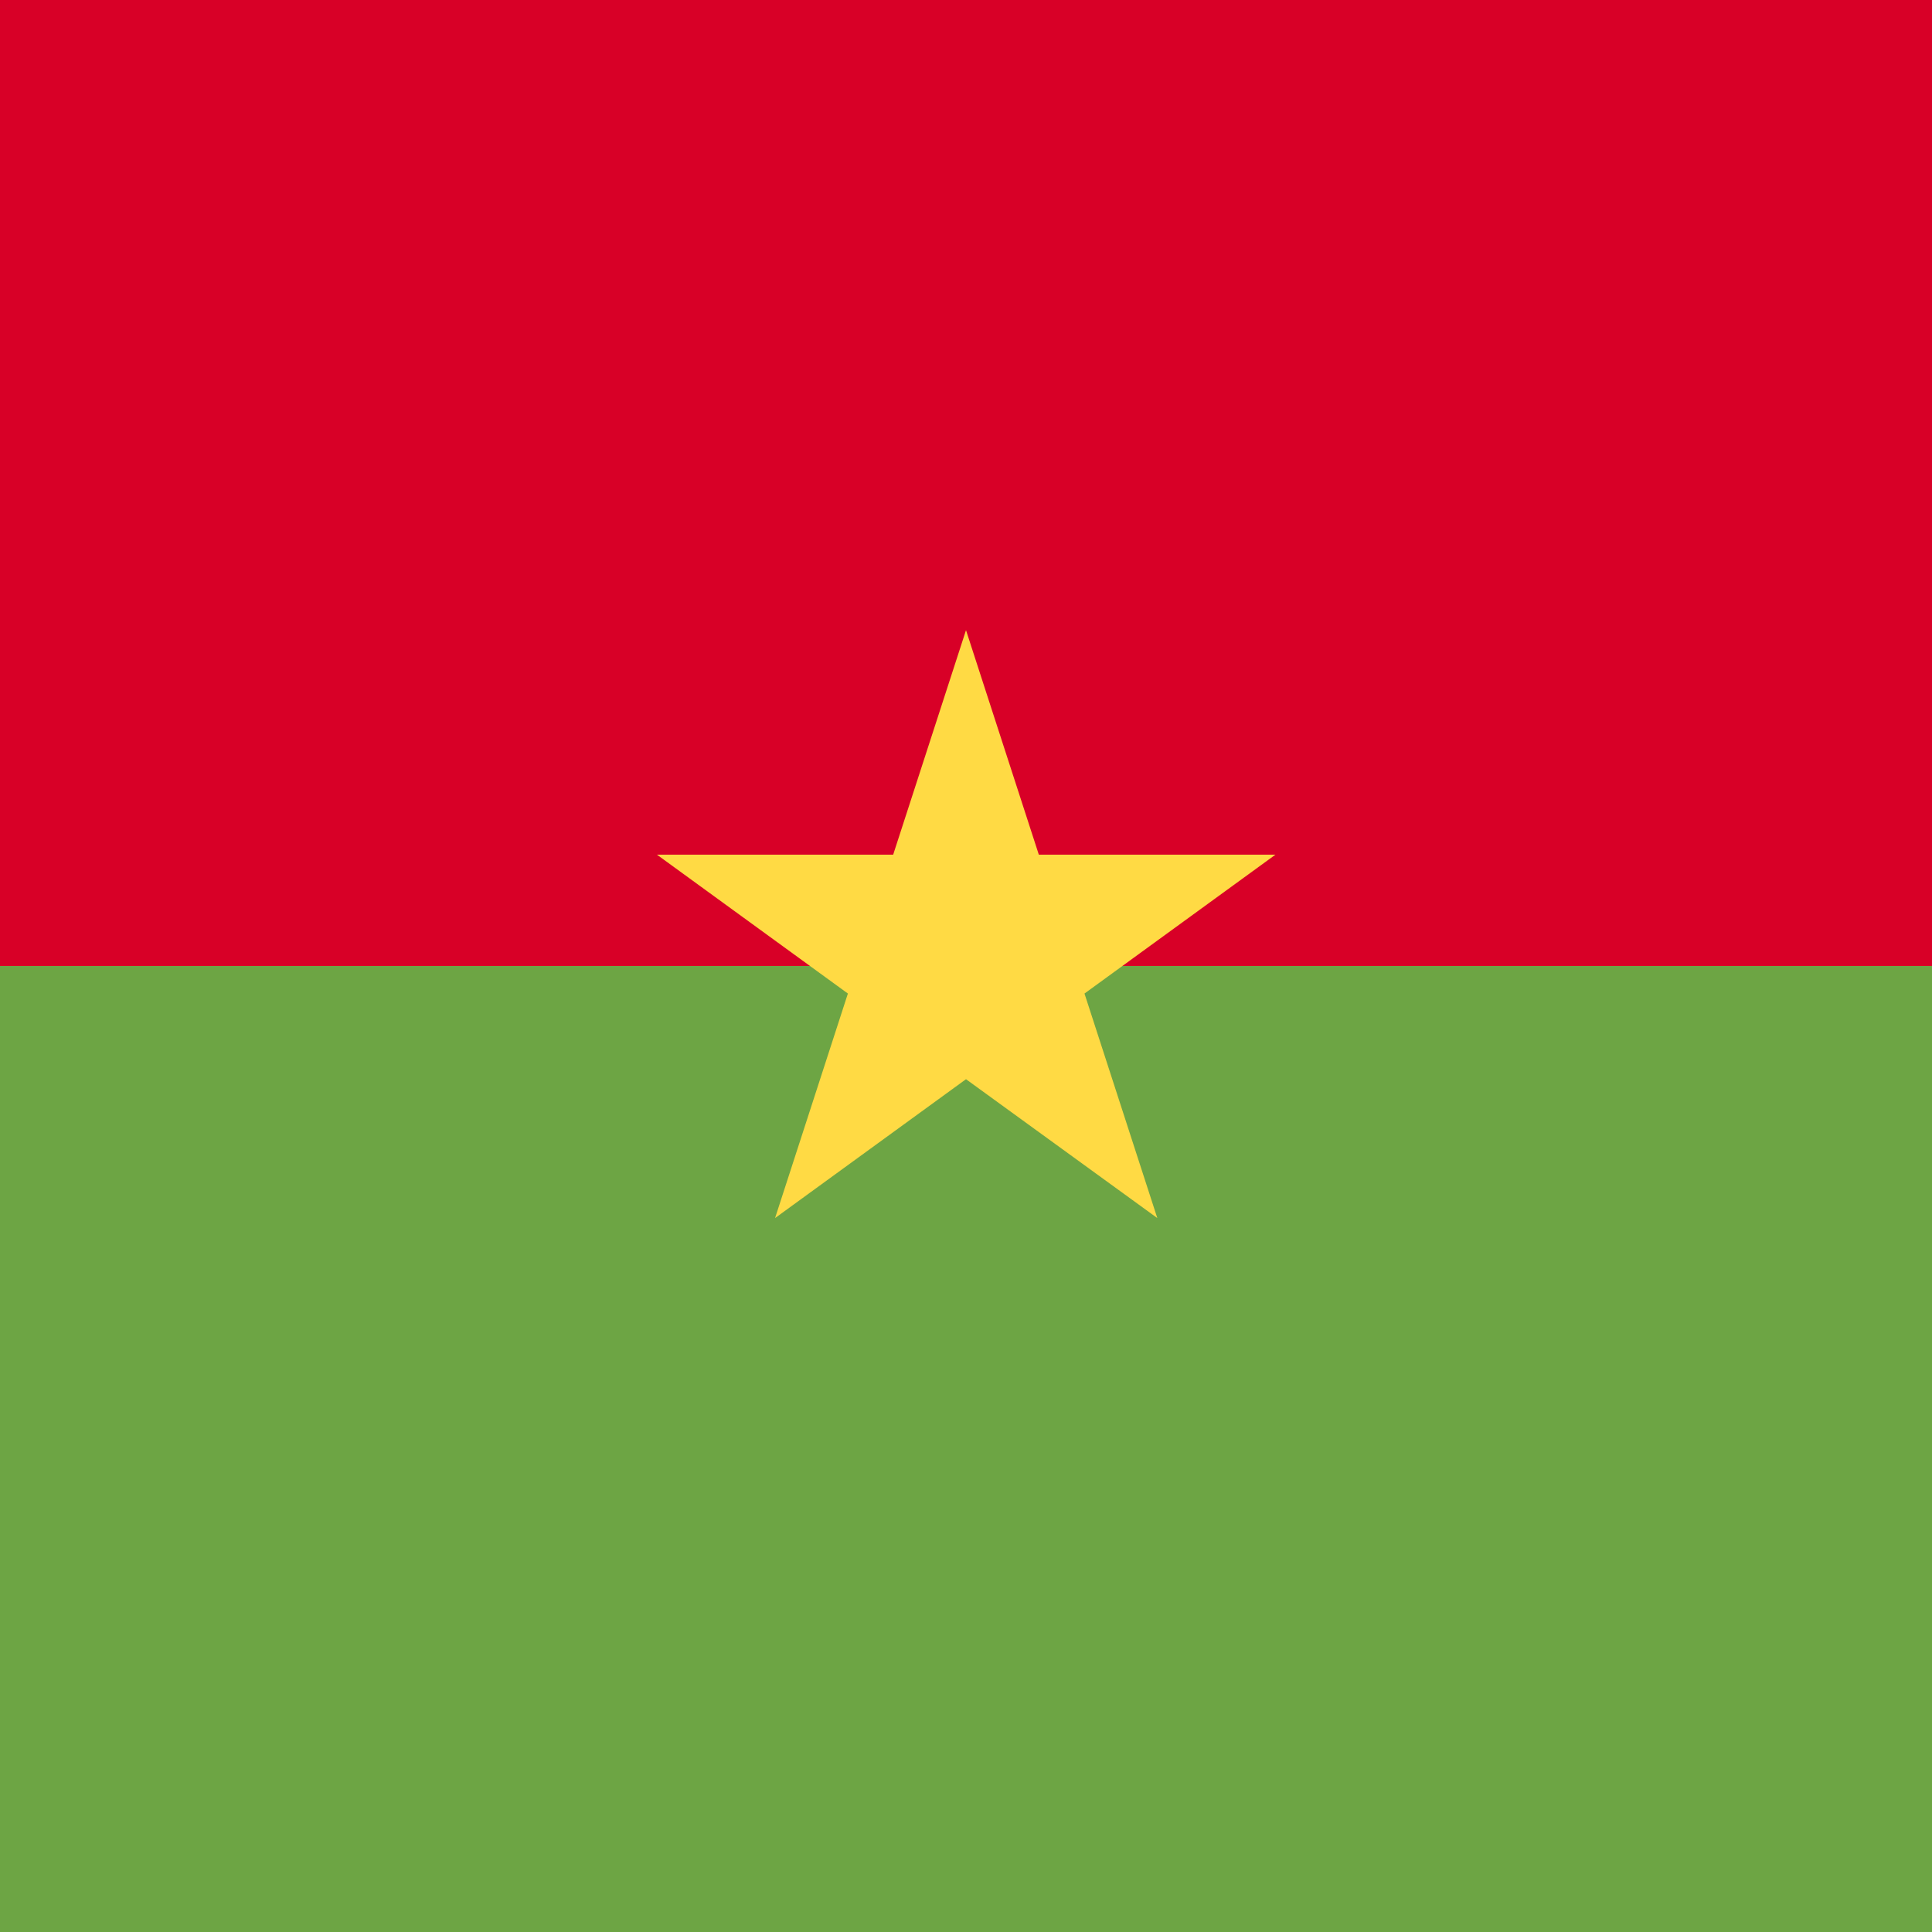
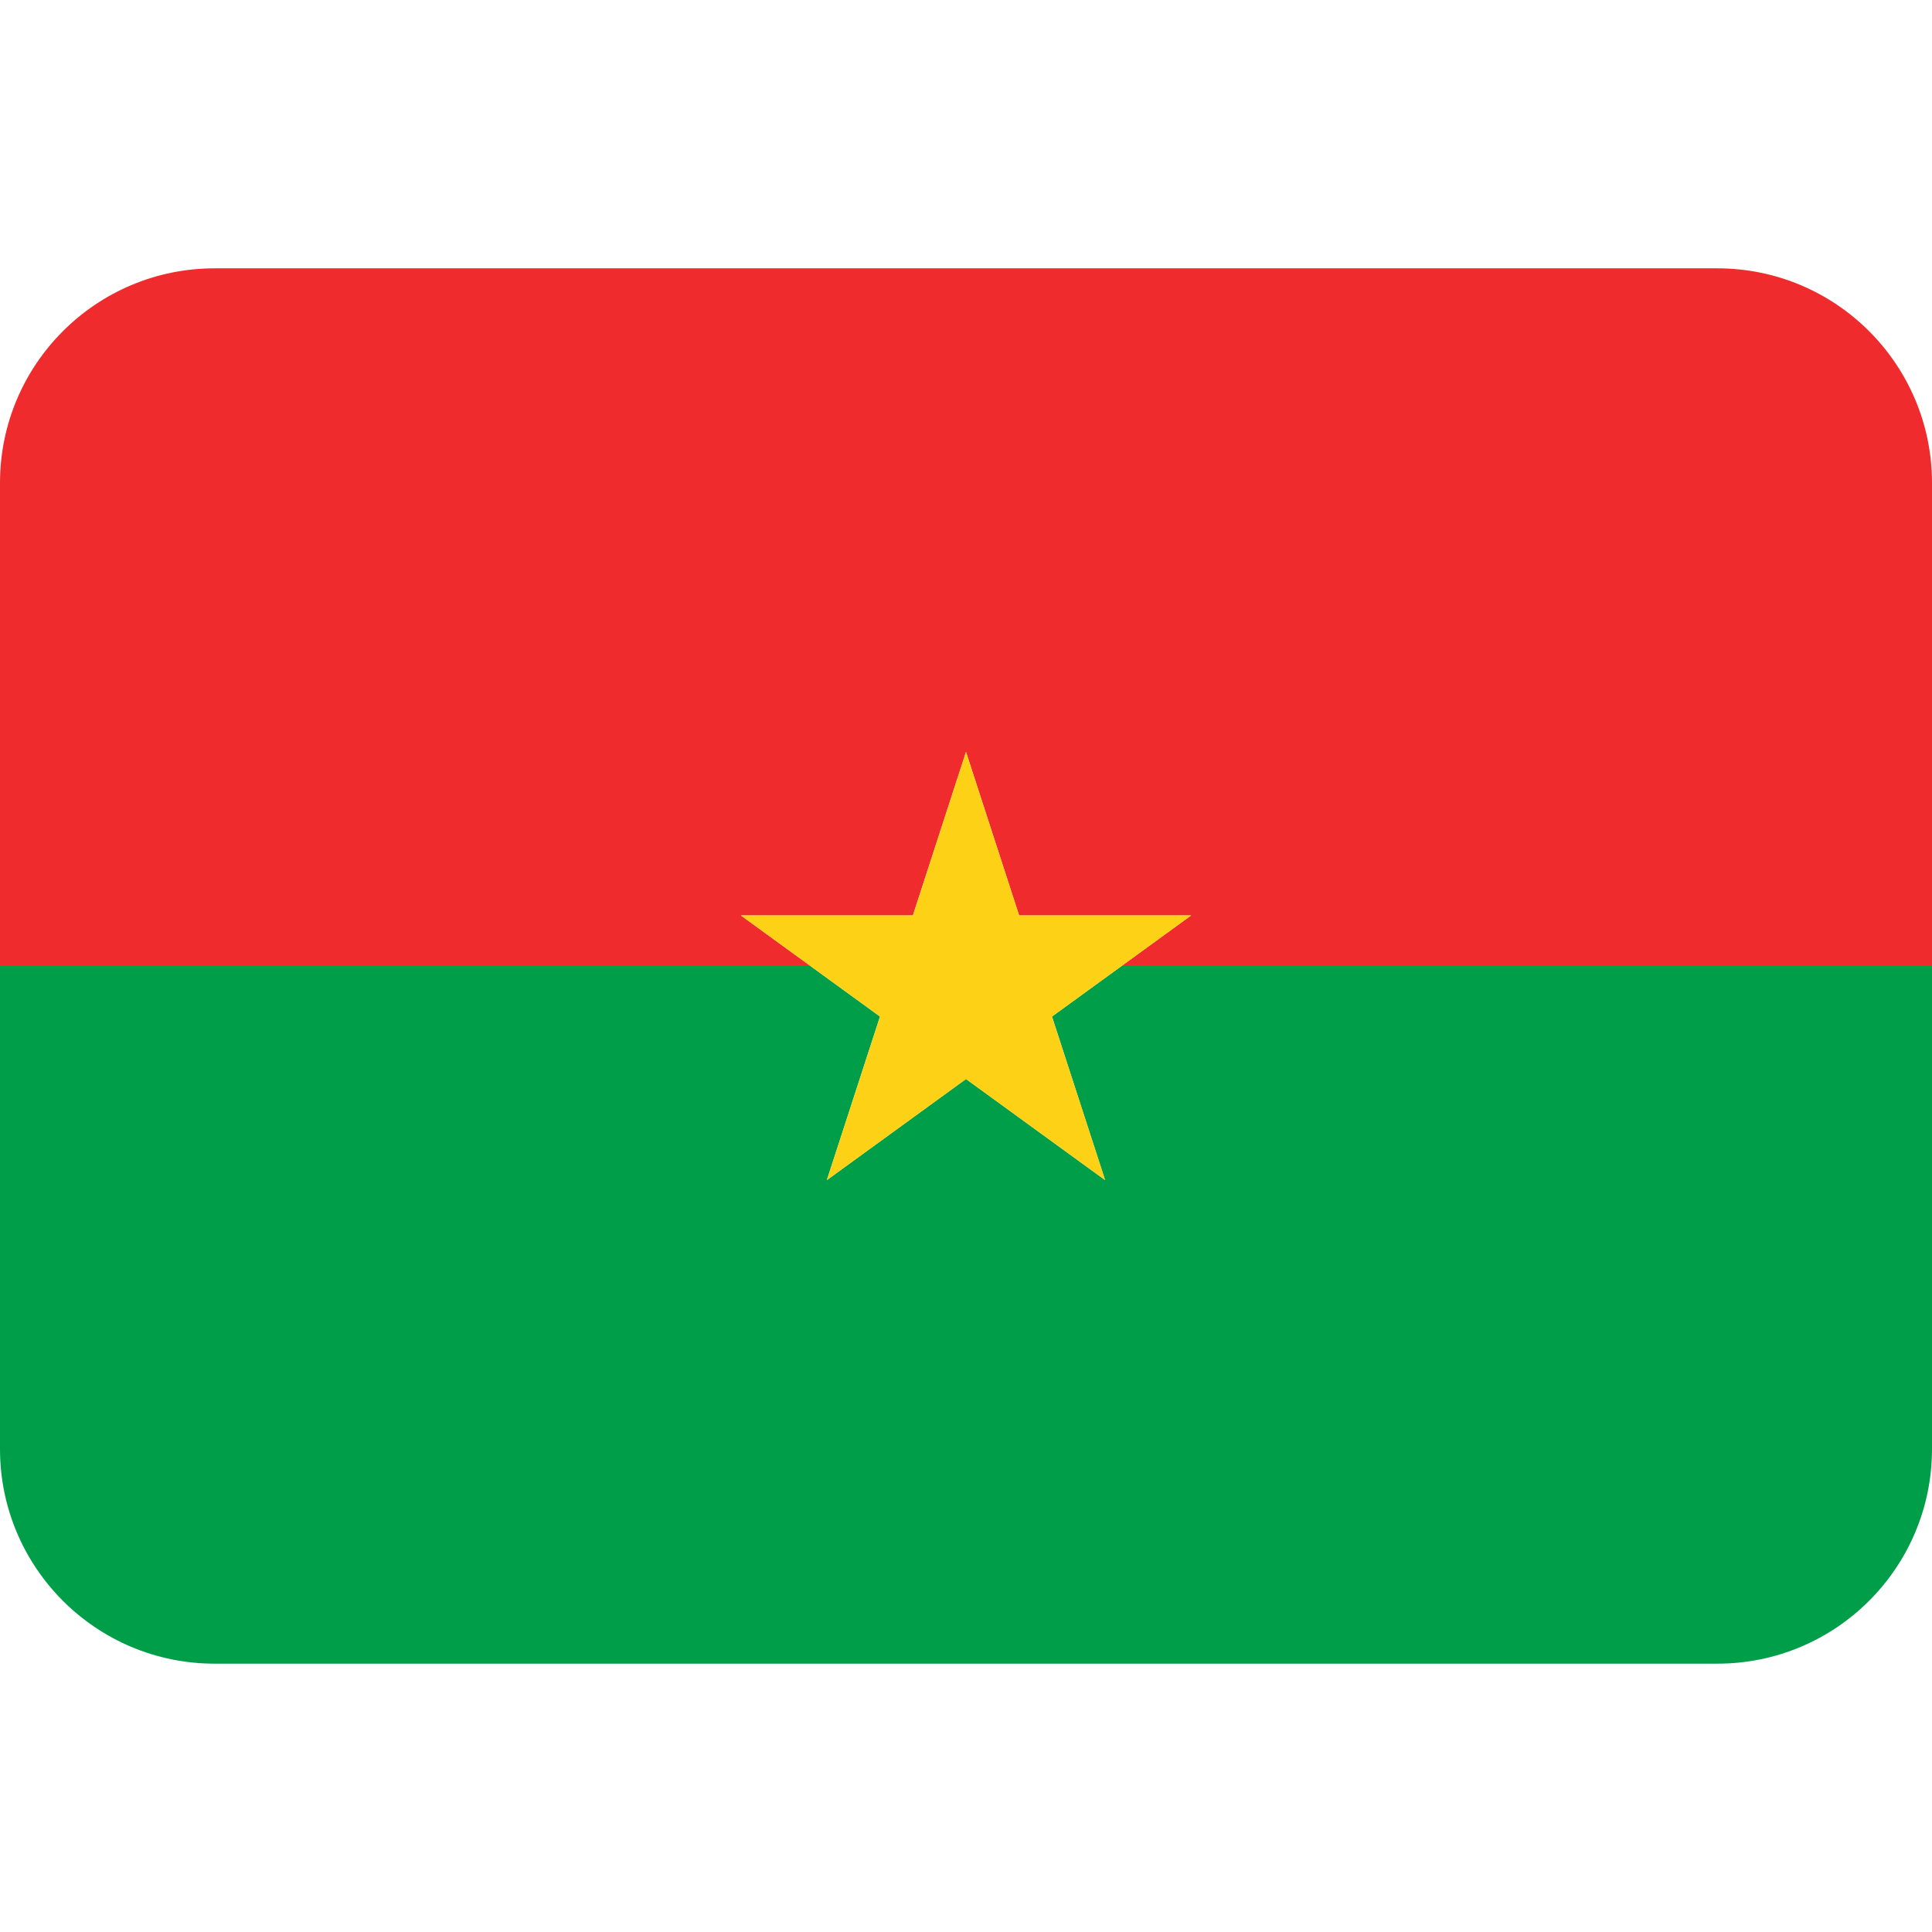
- <svg xmlns="http://www.w3.org/2000/svg" width="512" height="512" style="border-radius:50%" viewBox="0 0 512 512">
-   <path fill="#d80027" d="M0 0h512v256l-255.2 48L0 256z" />
-   <path fill="#6da544" d="M0 256h512v256H0z" />
-   <path fill="#ffda44" d="m256 167 19.3 59.5H338l-50.6 36.8 19.3 59.5L256 286l-50.6 36.8 19.3-59.5-50.6-36.8h62.6z" />
+ <svg xmlns="http://www.w3.org/2000/svg" viewBox="0 0 36 36">
+   <path fill="#009E49" d="M19.602 18.942l.99 3.048L18 20.106l-2.593 1.884.99-3.048L15.101 18H0v9c0 2.209 1.791 4 4 4h28c2.209 0 4-1.791 4-4v-9H20.899l-1.297.942z" />
+   <path fill="#EF2B2D" d="M32 5H4C1.791 5 0 6.791 0 9v9h15.101l-1.296-.942h3.205L18 14.01l.99 3.048h3.205L20.899 18H36V9c0-2.209-1.791-4-4-4z" />
+   <path fill="#FCD116" d="M15.407 21.99L18 20.106l2.593 1.884-.991-3.048L20.899 18l1.296-.942H18.99L18 14.01l-.99 3.048h-3.205l1.296.942 1.297.942z" />
</svg>
